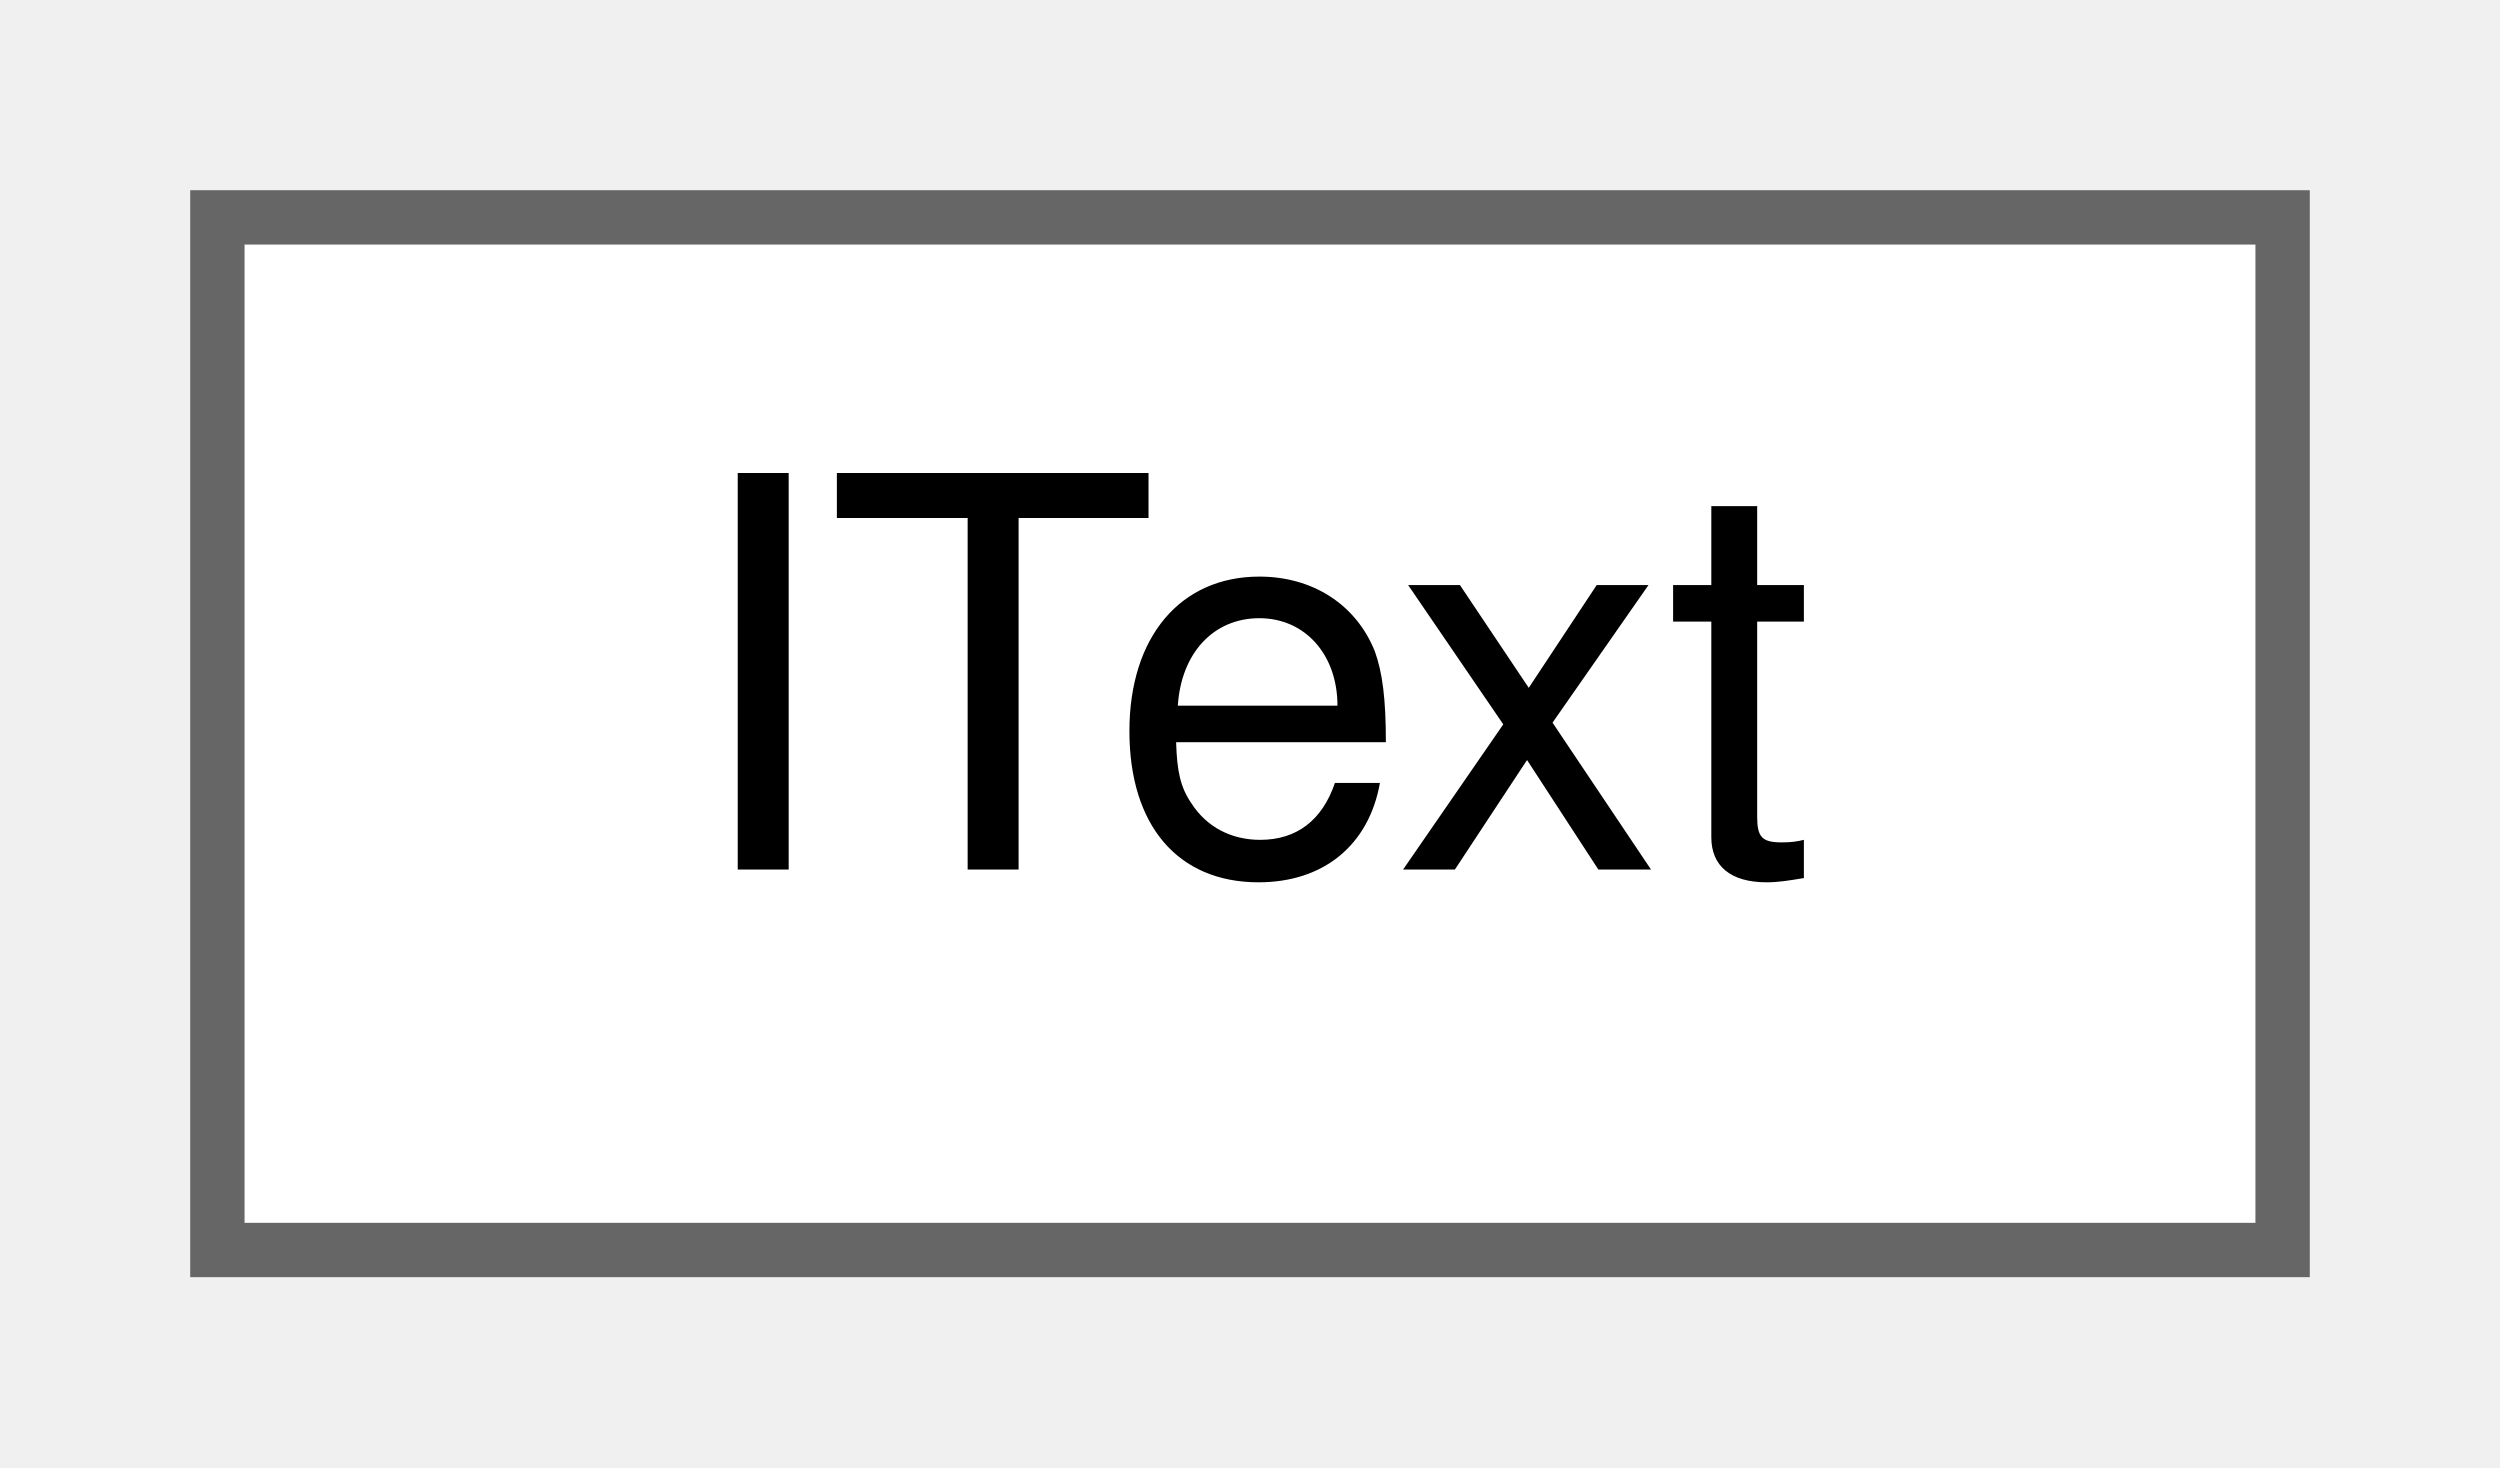
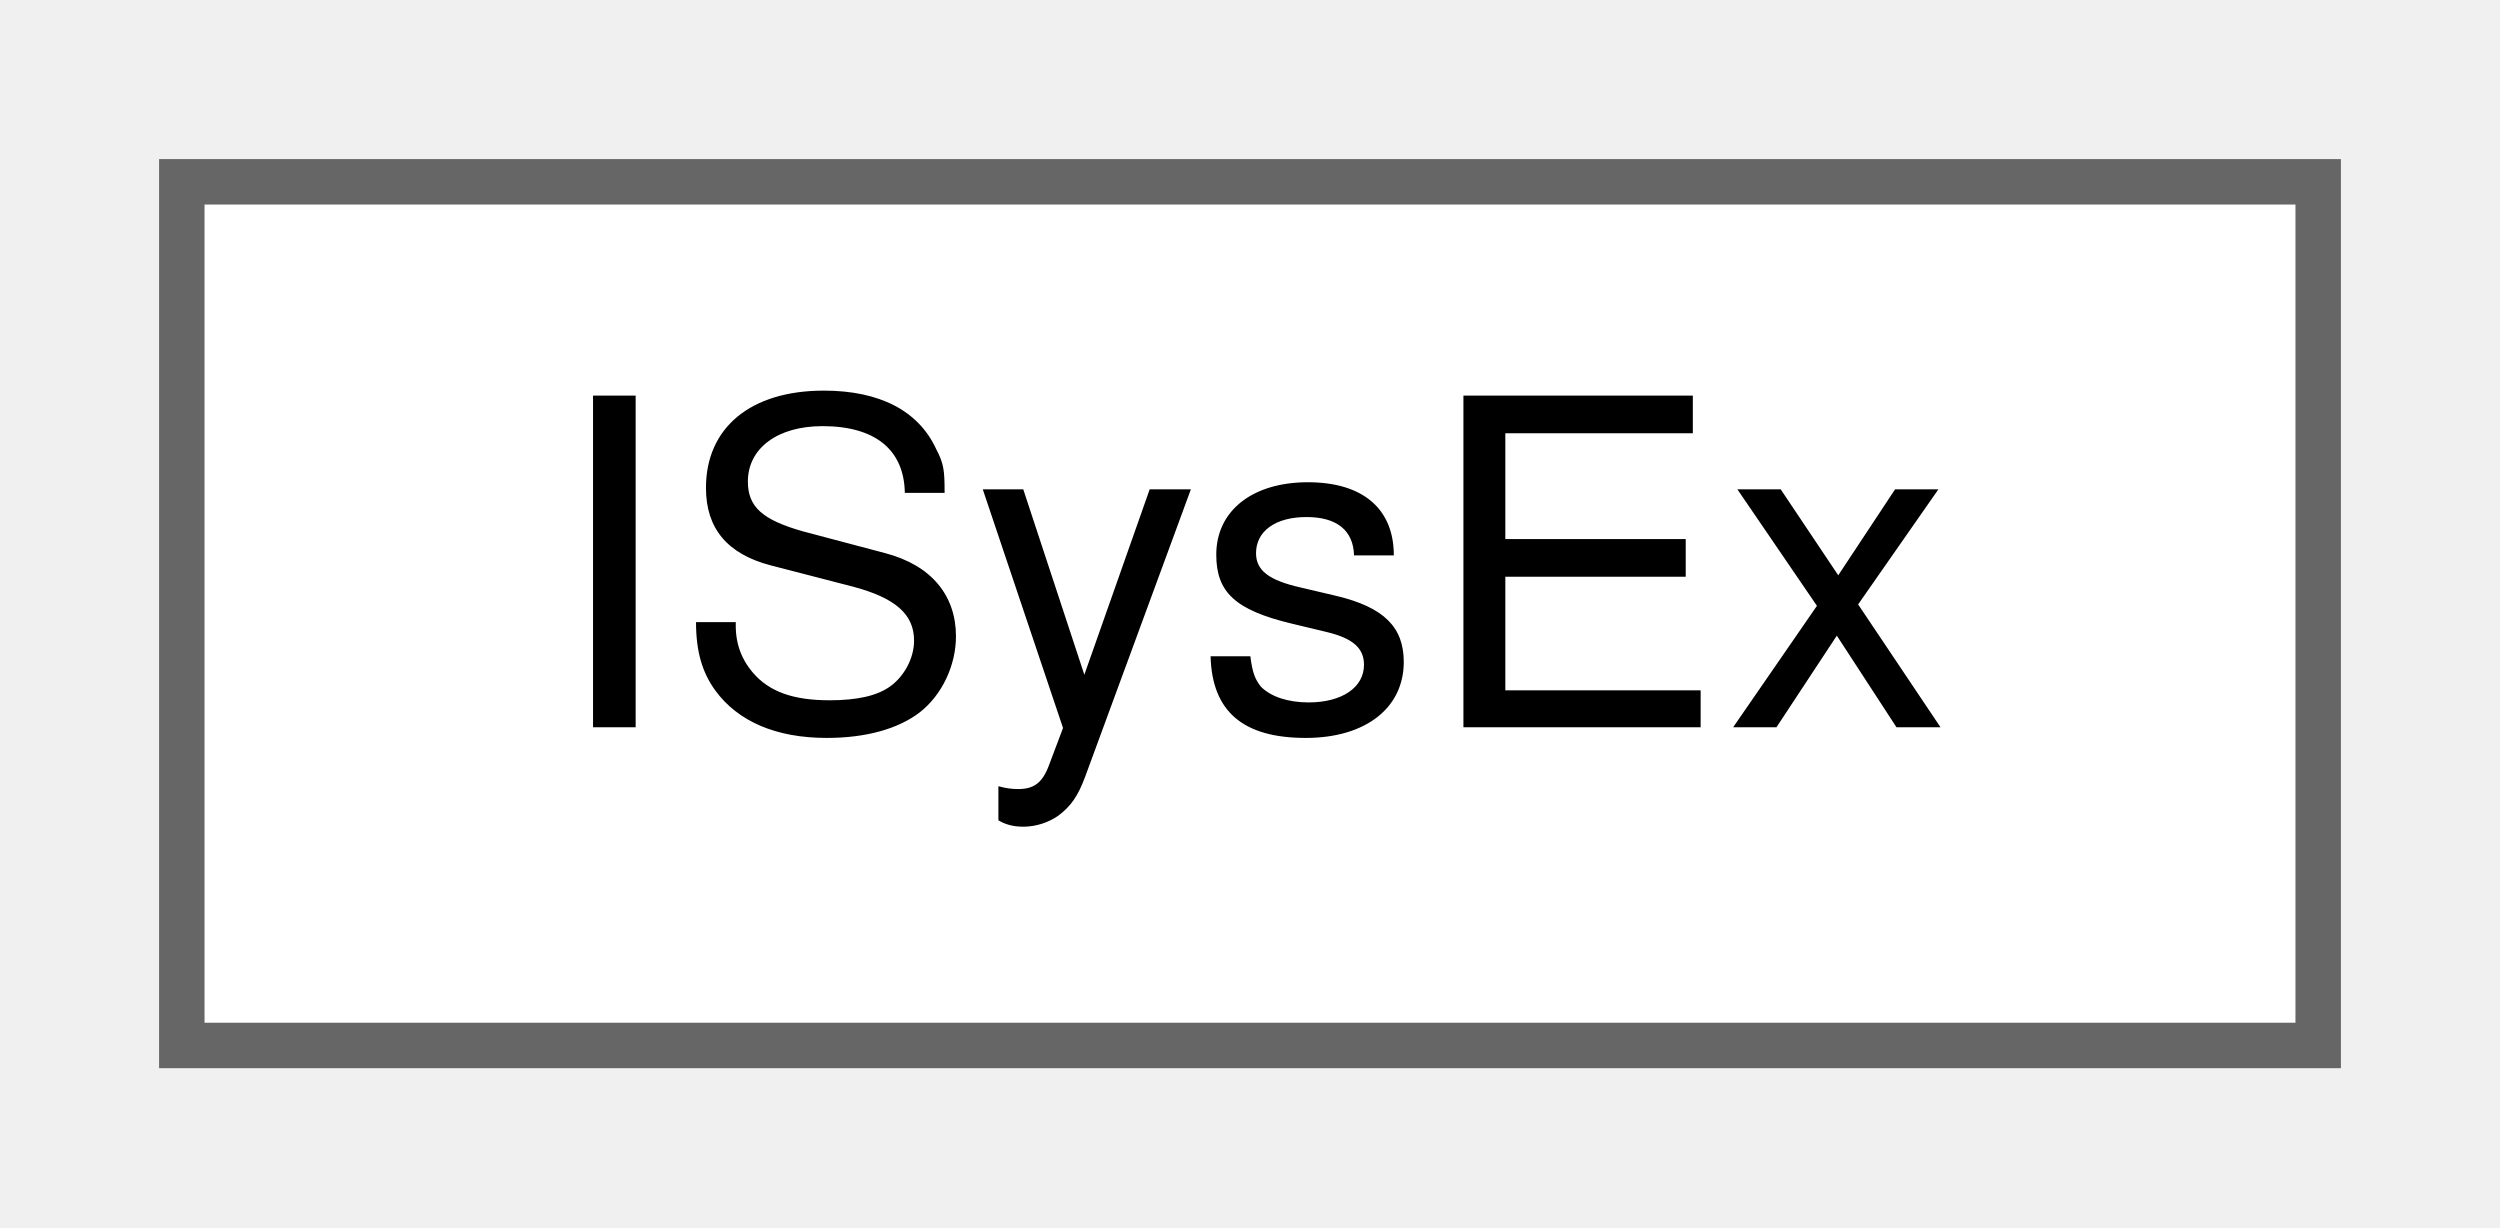
- <svg xmlns="http://www.w3.org/2000/svg" xmlns:xlink="http://www.w3.org/1999/xlink" width="46pt" height="27pt" viewBox="0.00 0.00 46.00 27.00">
+ <svg xmlns="http://www.w3.org/2000/svg" xmlns:xlink="http://www.w3.org/1999/xlink" width="55pt" height="27pt" viewBox="0.00 0.00 55.00 27.00">
  <g id="graph0" class="graph" transform="scale(1 1) rotate(0) translate(4 23)">
    <g id="node1" class="node">
      <g id="a_node1">
-         <a xlink:href="struct_i_text.html" target="_top" xlink:title="IText is used to manage font and text/text entry style for a piece of text on the UI,...">
-           <polygon fill="white" stroke="#666666" points="38,-19 0,-19 0,0 38,0 38,-19" />
-           <text text-anchor="middle" x="19" y="-7" font-family="Helvetica,sans-Serif" font-size="10.00">IText</text>
+         <a xlink:href="struct_i_sys_ex.html" target="_top" xlink:title="A struct for dealing with SysEx messages.">
+           <polygon fill="white" stroke="#666666" points="47,-19 0,-19 0,0 47,0 47,-19" />
+           <text text-anchor="middle" x="23.5" y="-7" font-family="Helvetica,sans-Serif" font-size="10.00">ISysEx</text>
        </a>
      </g>
    </g>
  </g>
</svg>
